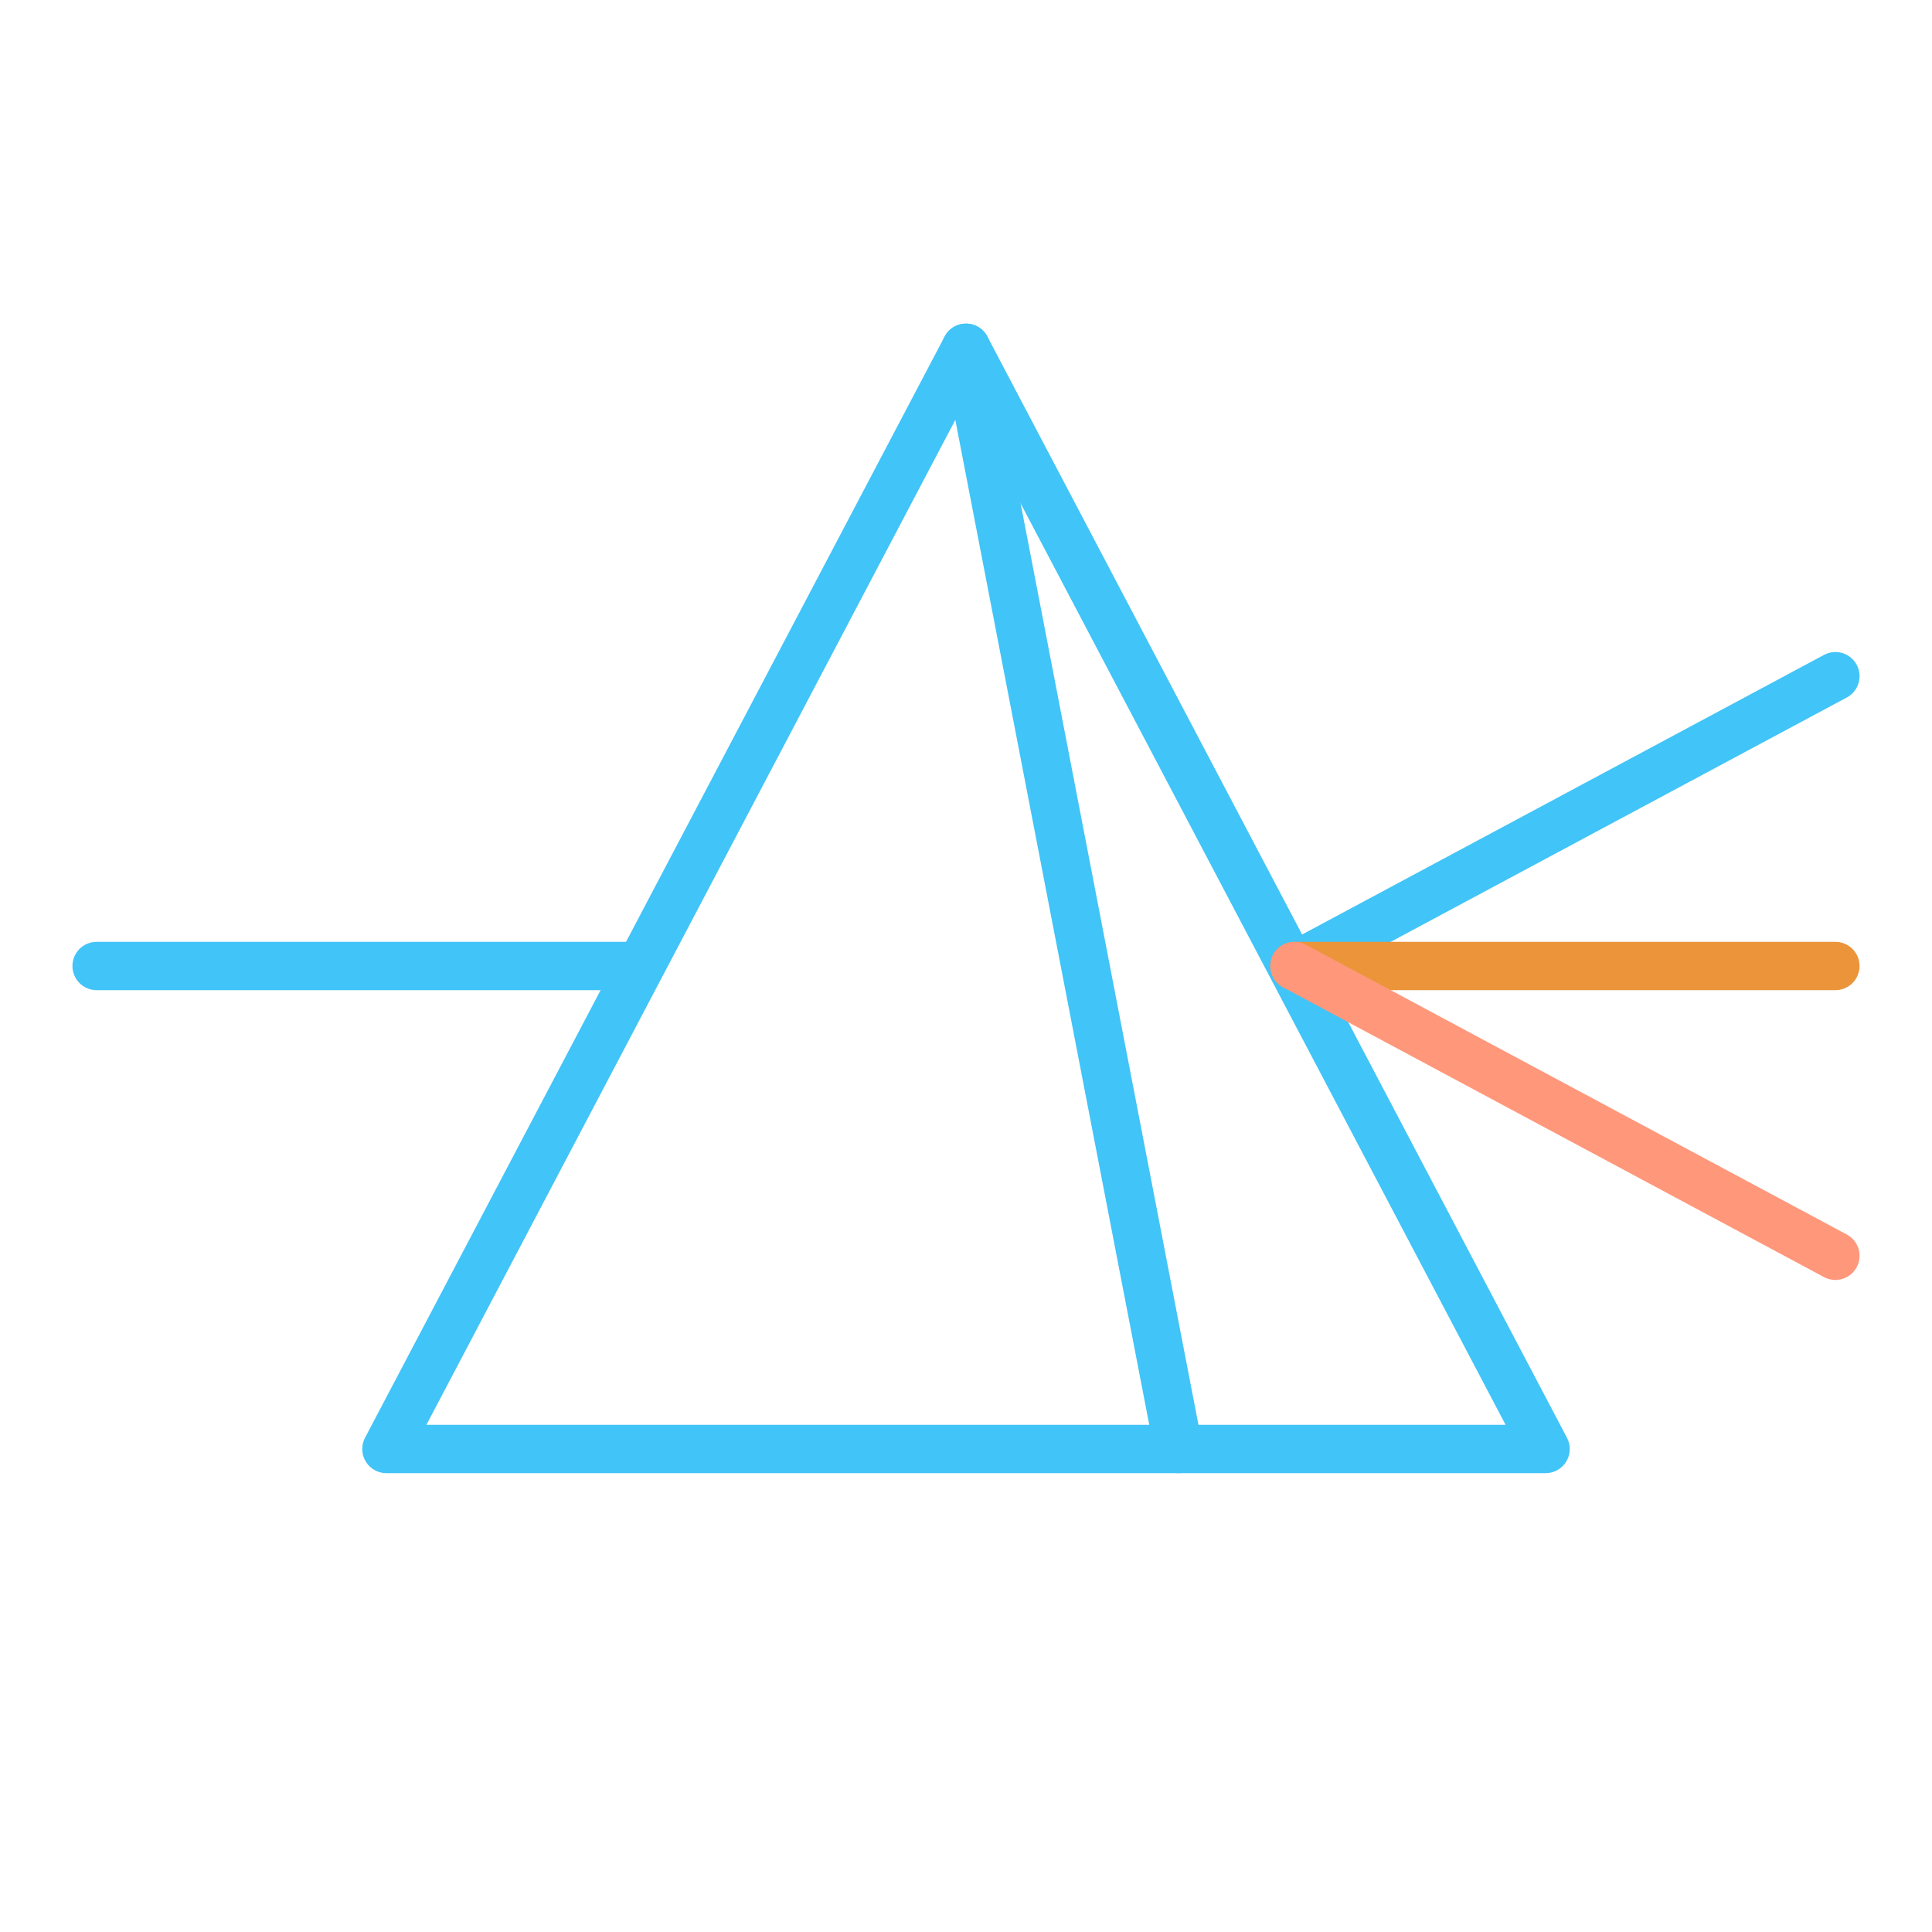
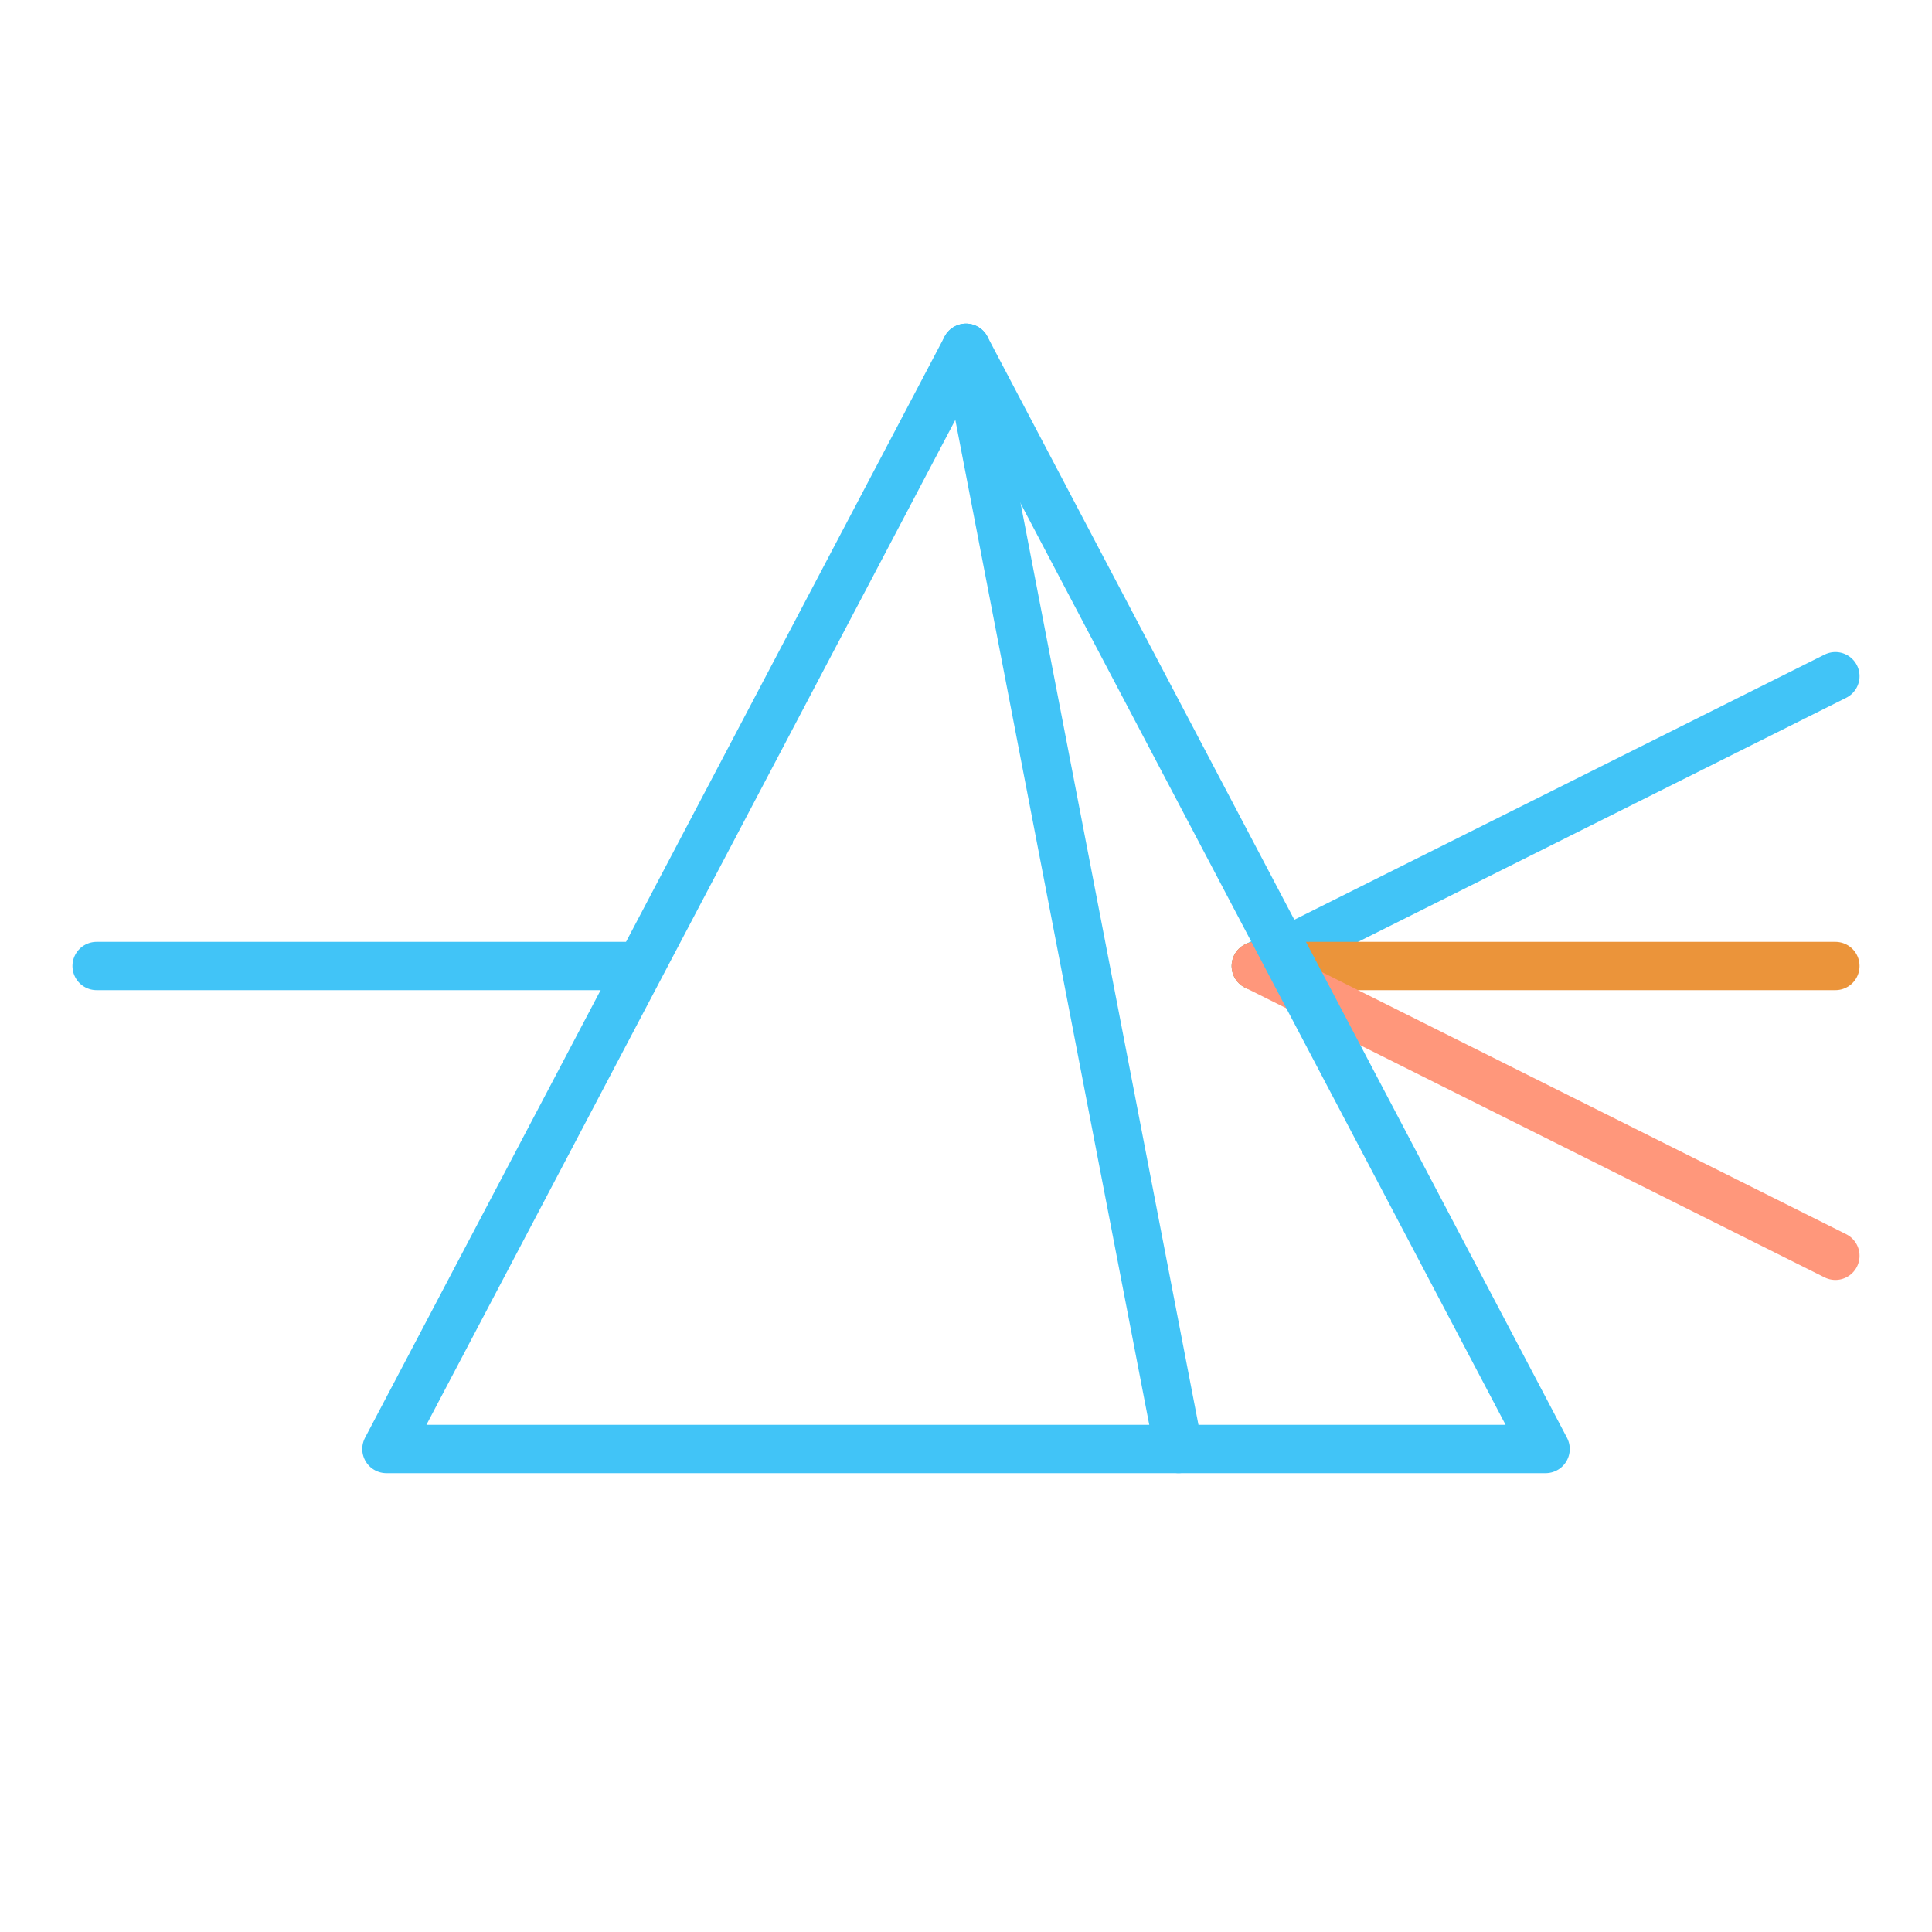
<svg xmlns="http://www.w3.org/2000/svg" viewBox="0 0 200 200" role="img" aria-label="Esper Themes" fill="none" stroke="#41C4F7" stroke-width="5" stroke-linejoin="round" stroke-linecap="round">
+   <line x1="130" y1="100" x2="190" y2="70" stroke="#41C4F7" />
+   <line x1="130" y1="100" x2="190" y2="100" stroke="#EB943A" />
+   <line x1="130" y1="100" x2="190" y2="130" stroke="#FF977B" />
+   <line x1="10" y1="100" x2="66" y2="100" />
  <polygon points="100,36 40,150 160,150" />
  <line x1="100" y1="36" x2="122" y2="150" />
-   <line x1="10" y1="100" x2="66" y2="100" />
-   <line x1="134" y1="100" x2="190" y2="70" stroke="#41C4F7" />
-   <line x1="134" y1="100" x2="190" y2="100" stroke="#EB943A" />
-   <line x1="134" y1="100" x2="190" y2="130" stroke="#FF977B" />
</svg>
